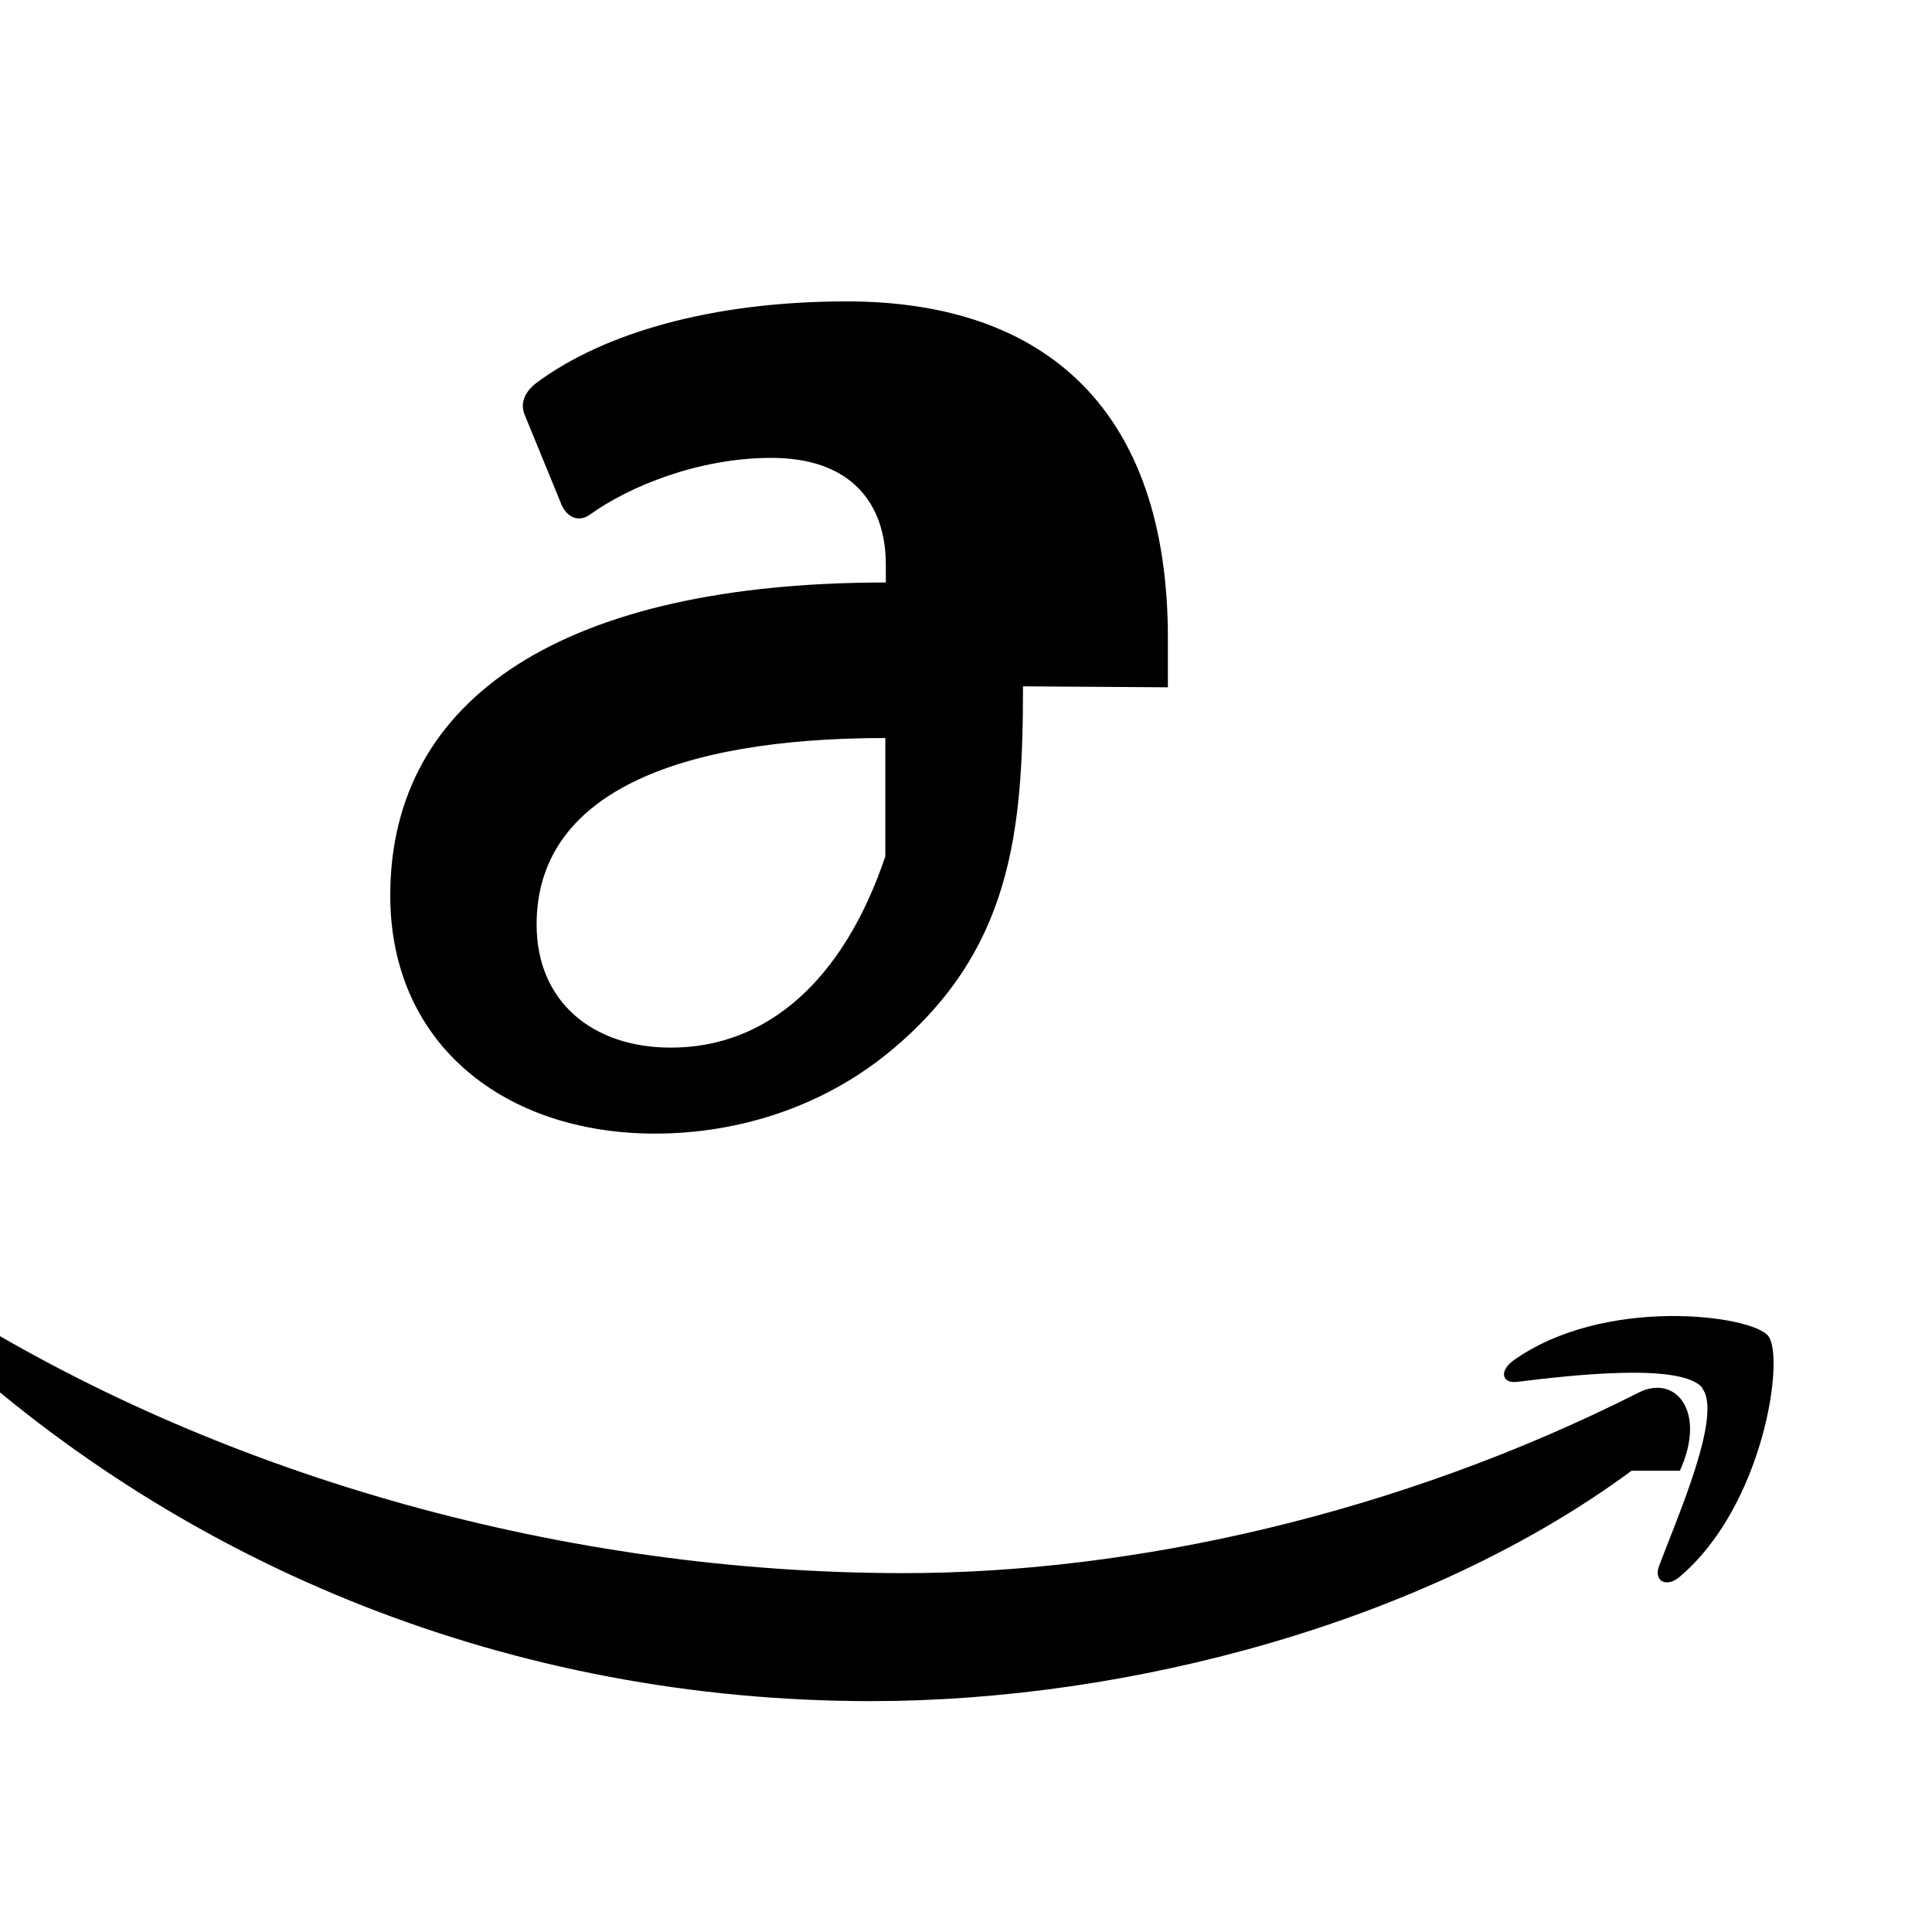
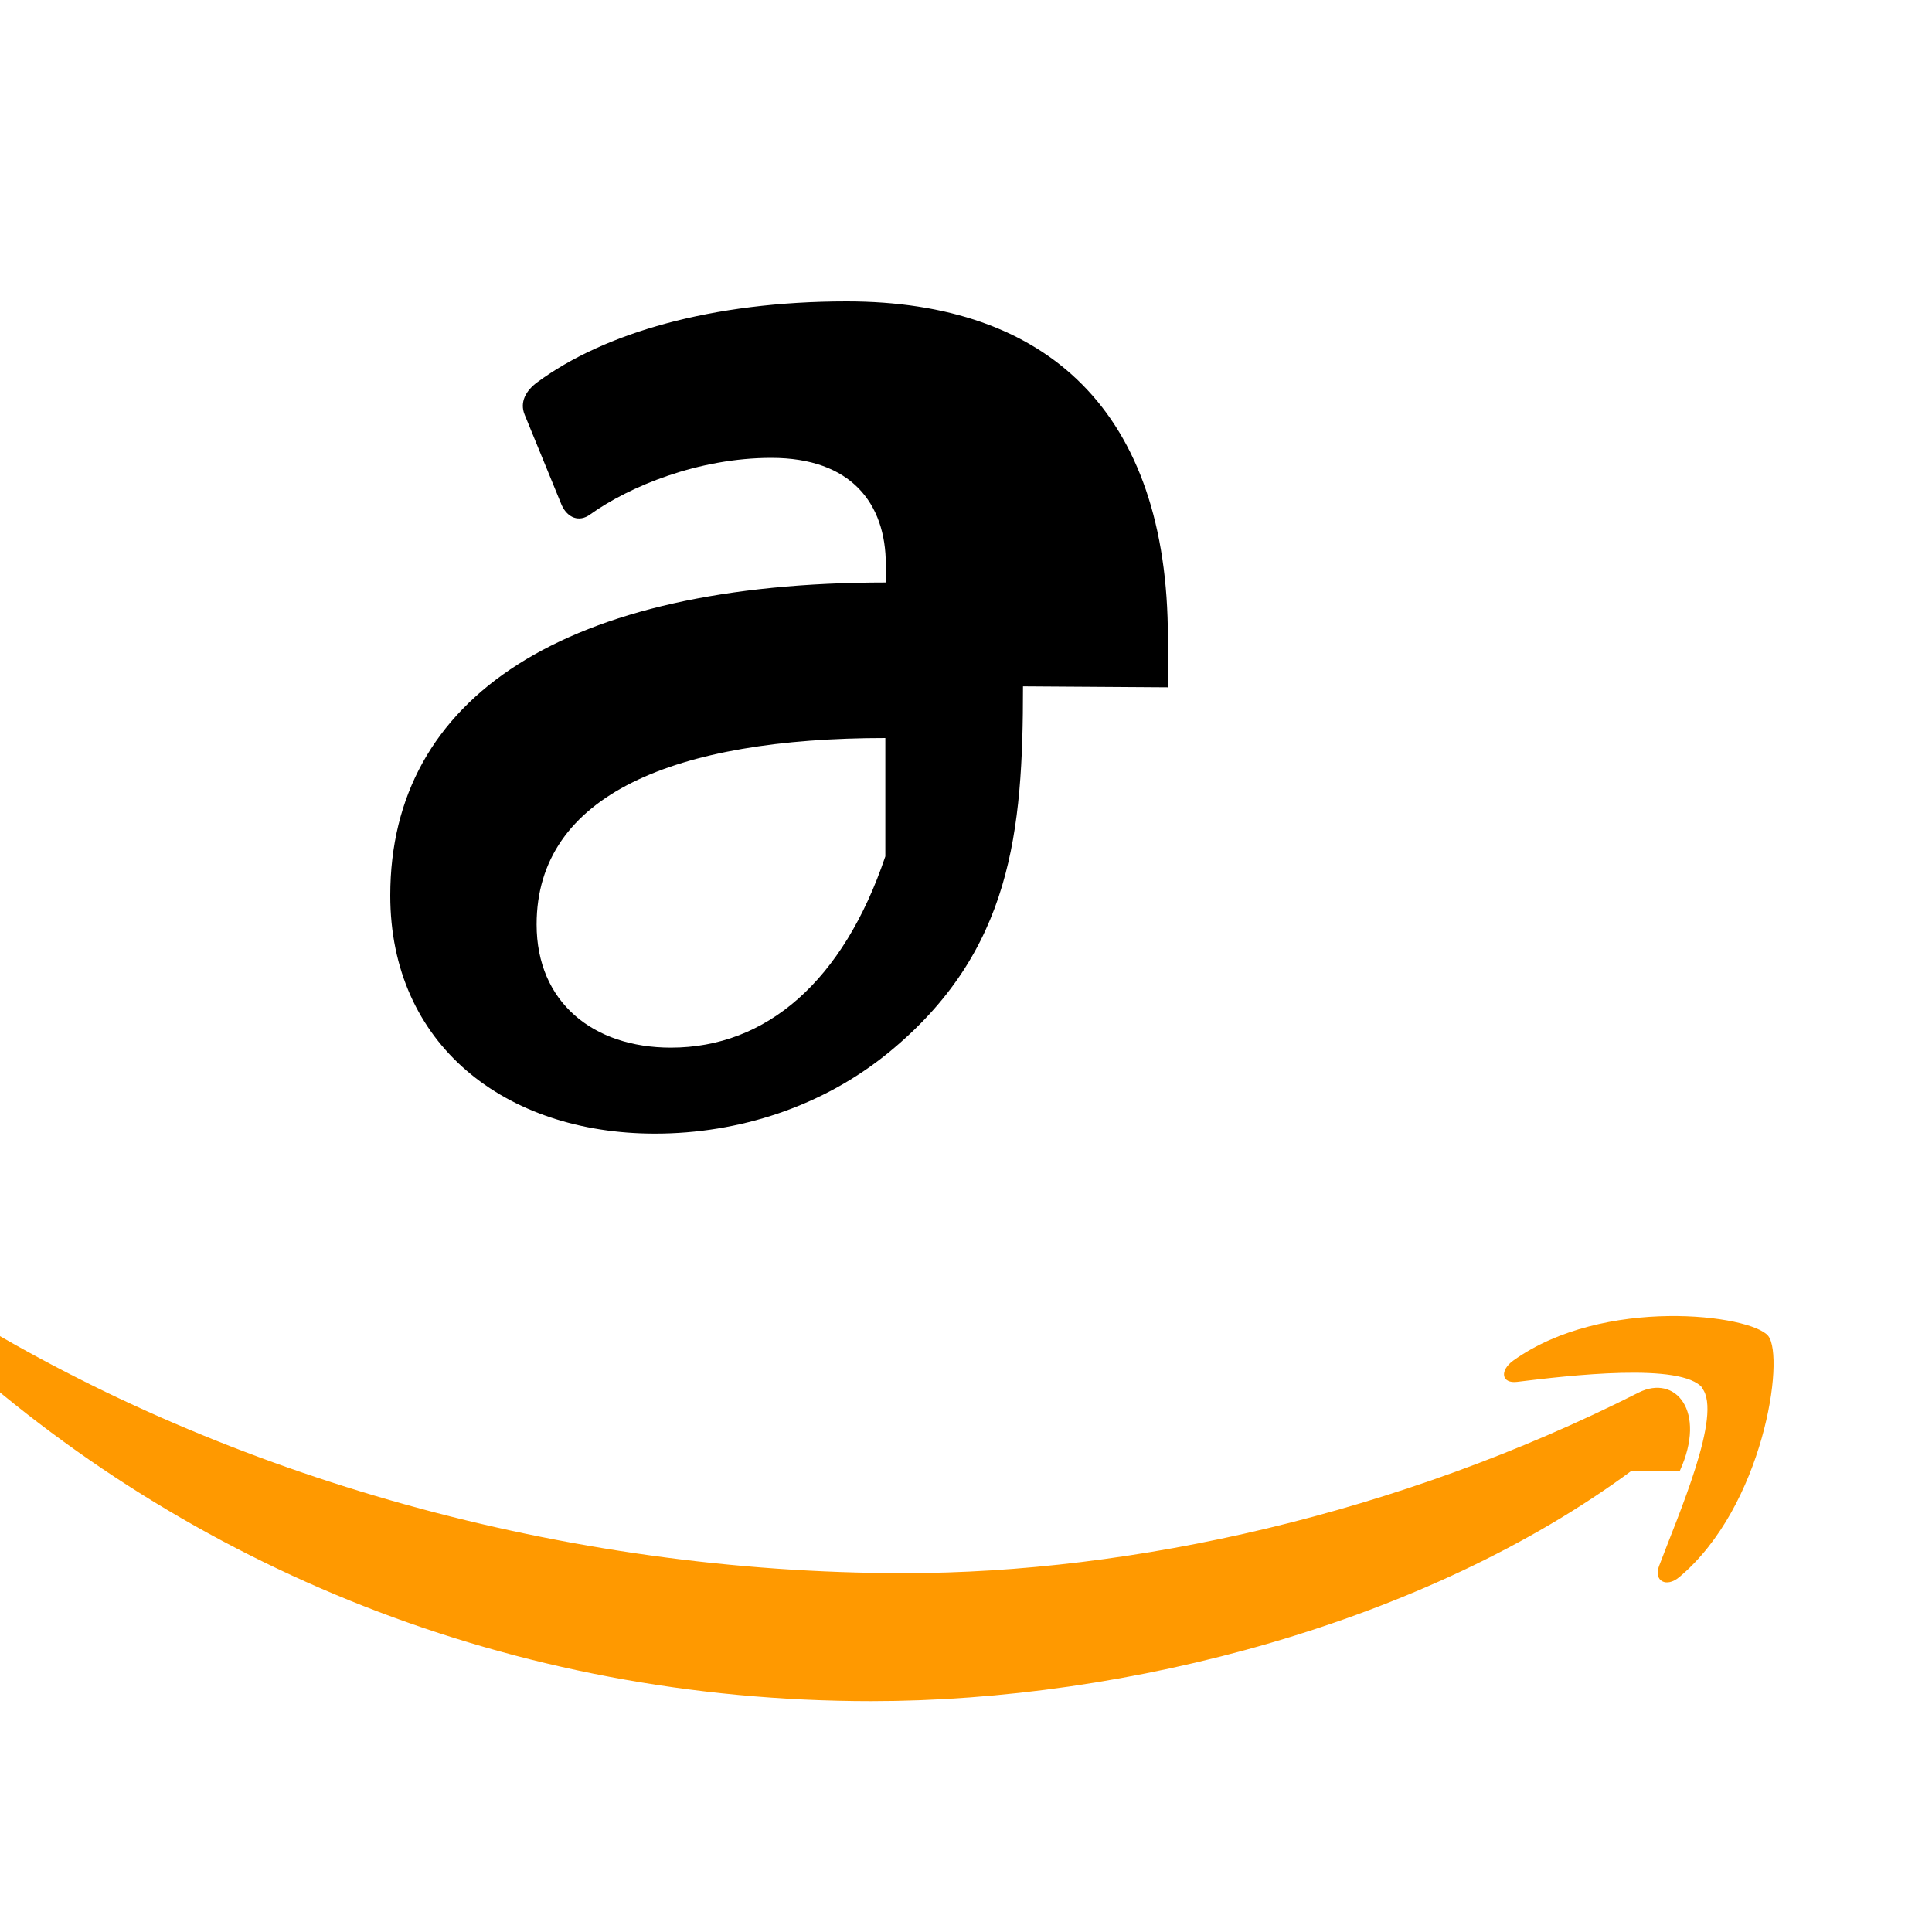
<svg xmlns="http://www.w3.org/2000/svg" viewBox="0 0 400 400" width="100%" height="100%">
-   <path fill="currentColor" d="M337.8 304.5c-42.5 31.4-104.2 47.7-157.4 47.7-74.4 0-141.6-27.7-192-74-4-3.7-.4-8.8 4.3-5.9 54.4 33.3 124 53.4 194.5 53.4 47.2 0 102.3-12.2 152.1-37.4 7.6-3.8 14.1 3.9 8.5 16.2z" />
-   <path fill="currentColor" d="M352.5 287.4c-4.2-5.4-27.8-2.6-38.4-1.3-3.2.4-3.7-2.3-.8-4.4 18.7-13.4 49.3-9.5 52.8-5.1 3.5 4.5-1 35.3-18.4 49.9-2.7 2.3-5.4.8-4.2-2.3 3.9-10.4 13.2-31.4 8.9-36.8z" />
+   <path fill="#FF9900" d="M337.8 304.5c-42.5 31.4-104.2 47.7-157.4 47.7-74.4 0-141.6-27.7-192-74-4-3.7-.4-8.8 4.3-5.9 54.4 33.3 124 53.4 194.5 53.4 47.2 0 102.3-12.2 152.1-37.4 7.6-3.8 14.1 3.9 8.5 16.2z" />
+   <path fill="#FF9900" d="M352.5 287.4c-4.2-5.4-27.8-2.6-38.4-1.3-3.2.4-3.7-2.3-.8-4.4 18.7-13.4 49.3-9.5 52.8-5.1 3.5 4.5-1 35.3-18.4 49.9-2.7 2.3-5.4.8-4.2-2.3 3.9-10.4 13.2-31.4 8.9-36.8z" />
  <path fill="currentColor" d="M211.8 142.1c0 30.1-2.3 54.9-27.8 75.8-13.7 11.2-31 16.8-48.4 16.8-31 0-54.8-18.4-54.8-49.3 0-41.2 36.3-64.8 102.6-64.8v-3.7c0-12.7-7.2-22.1-23.7-22.1-15.1 0-29.4 5.9-37.5 11.7-2.3 1.7-4.7.7-5.9-1.9l-7.7-18.8c-1-2.5.2-4.9 2.7-6.7 13.7-10.1 36-16.7 64-16.7 41.5 0 66.5 22.8 66.5 69.7v10.2zm-28.5 35.2v-24.5c-43.5 0-72.2 11.7-72.2 38.6 0 16.1 11.7 25.5 27.8 25.5 19.8 0 35.7-13.8 44.4-39.6z" />
</svg>
